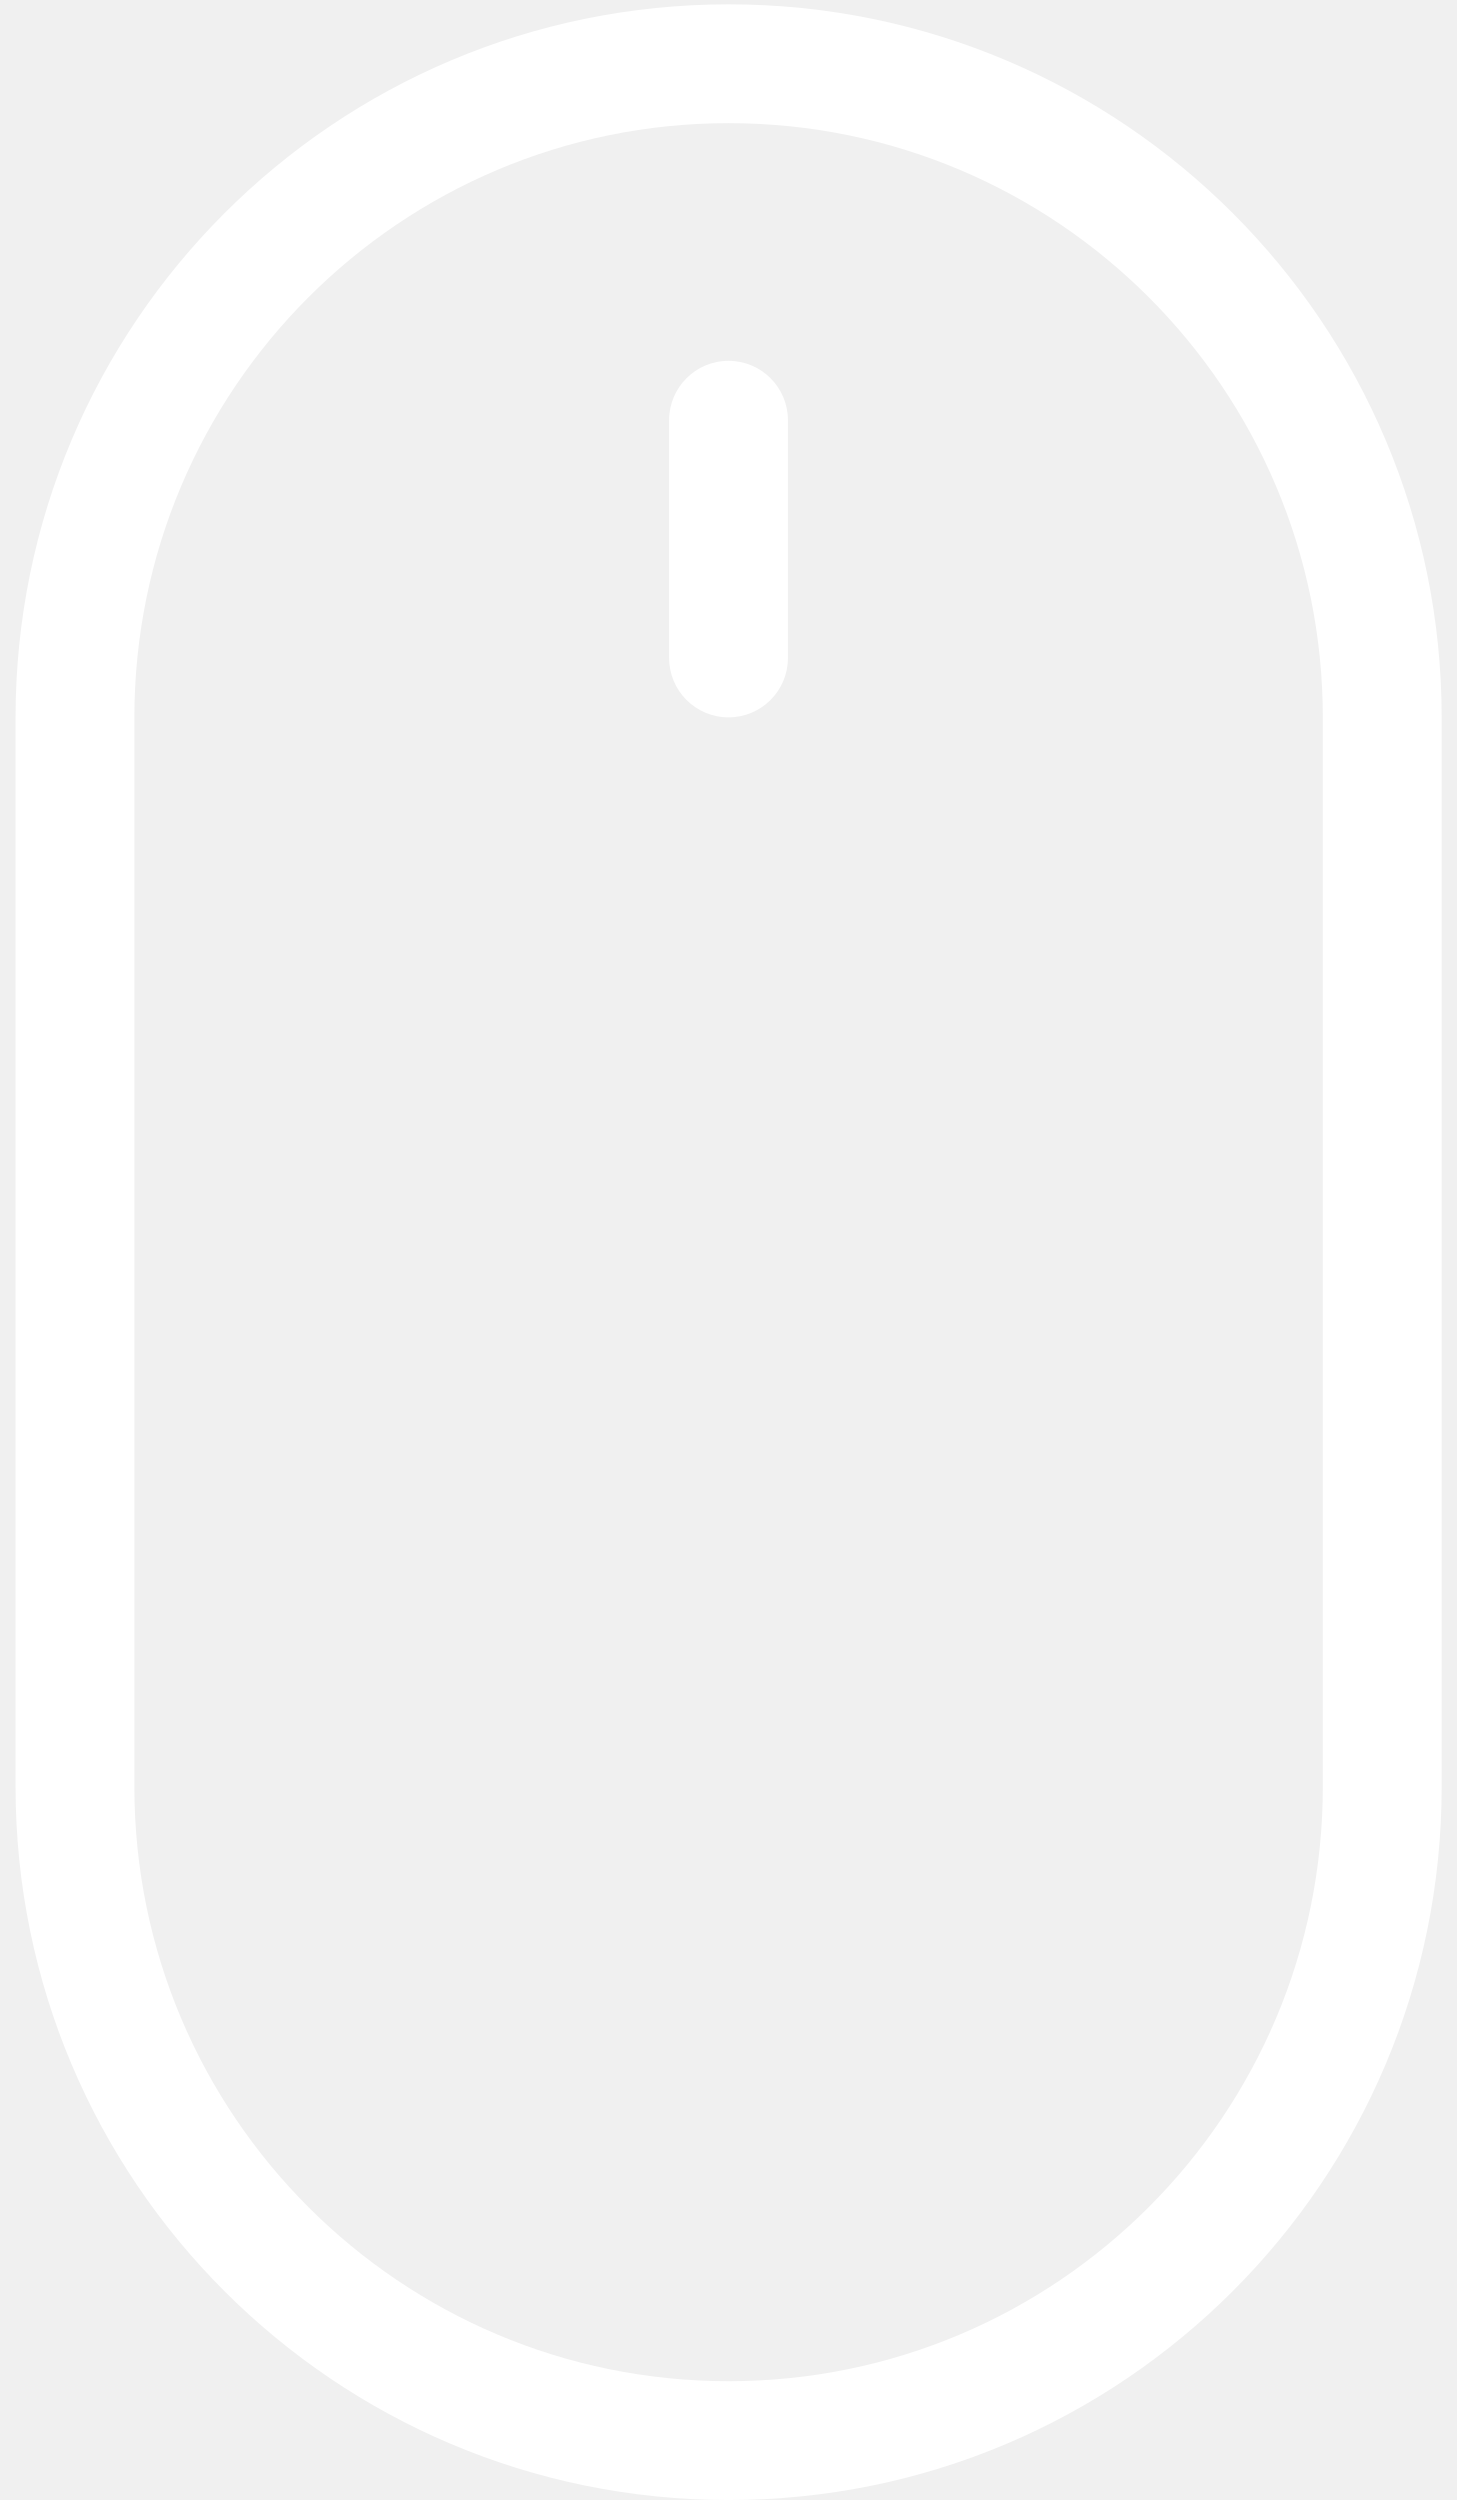
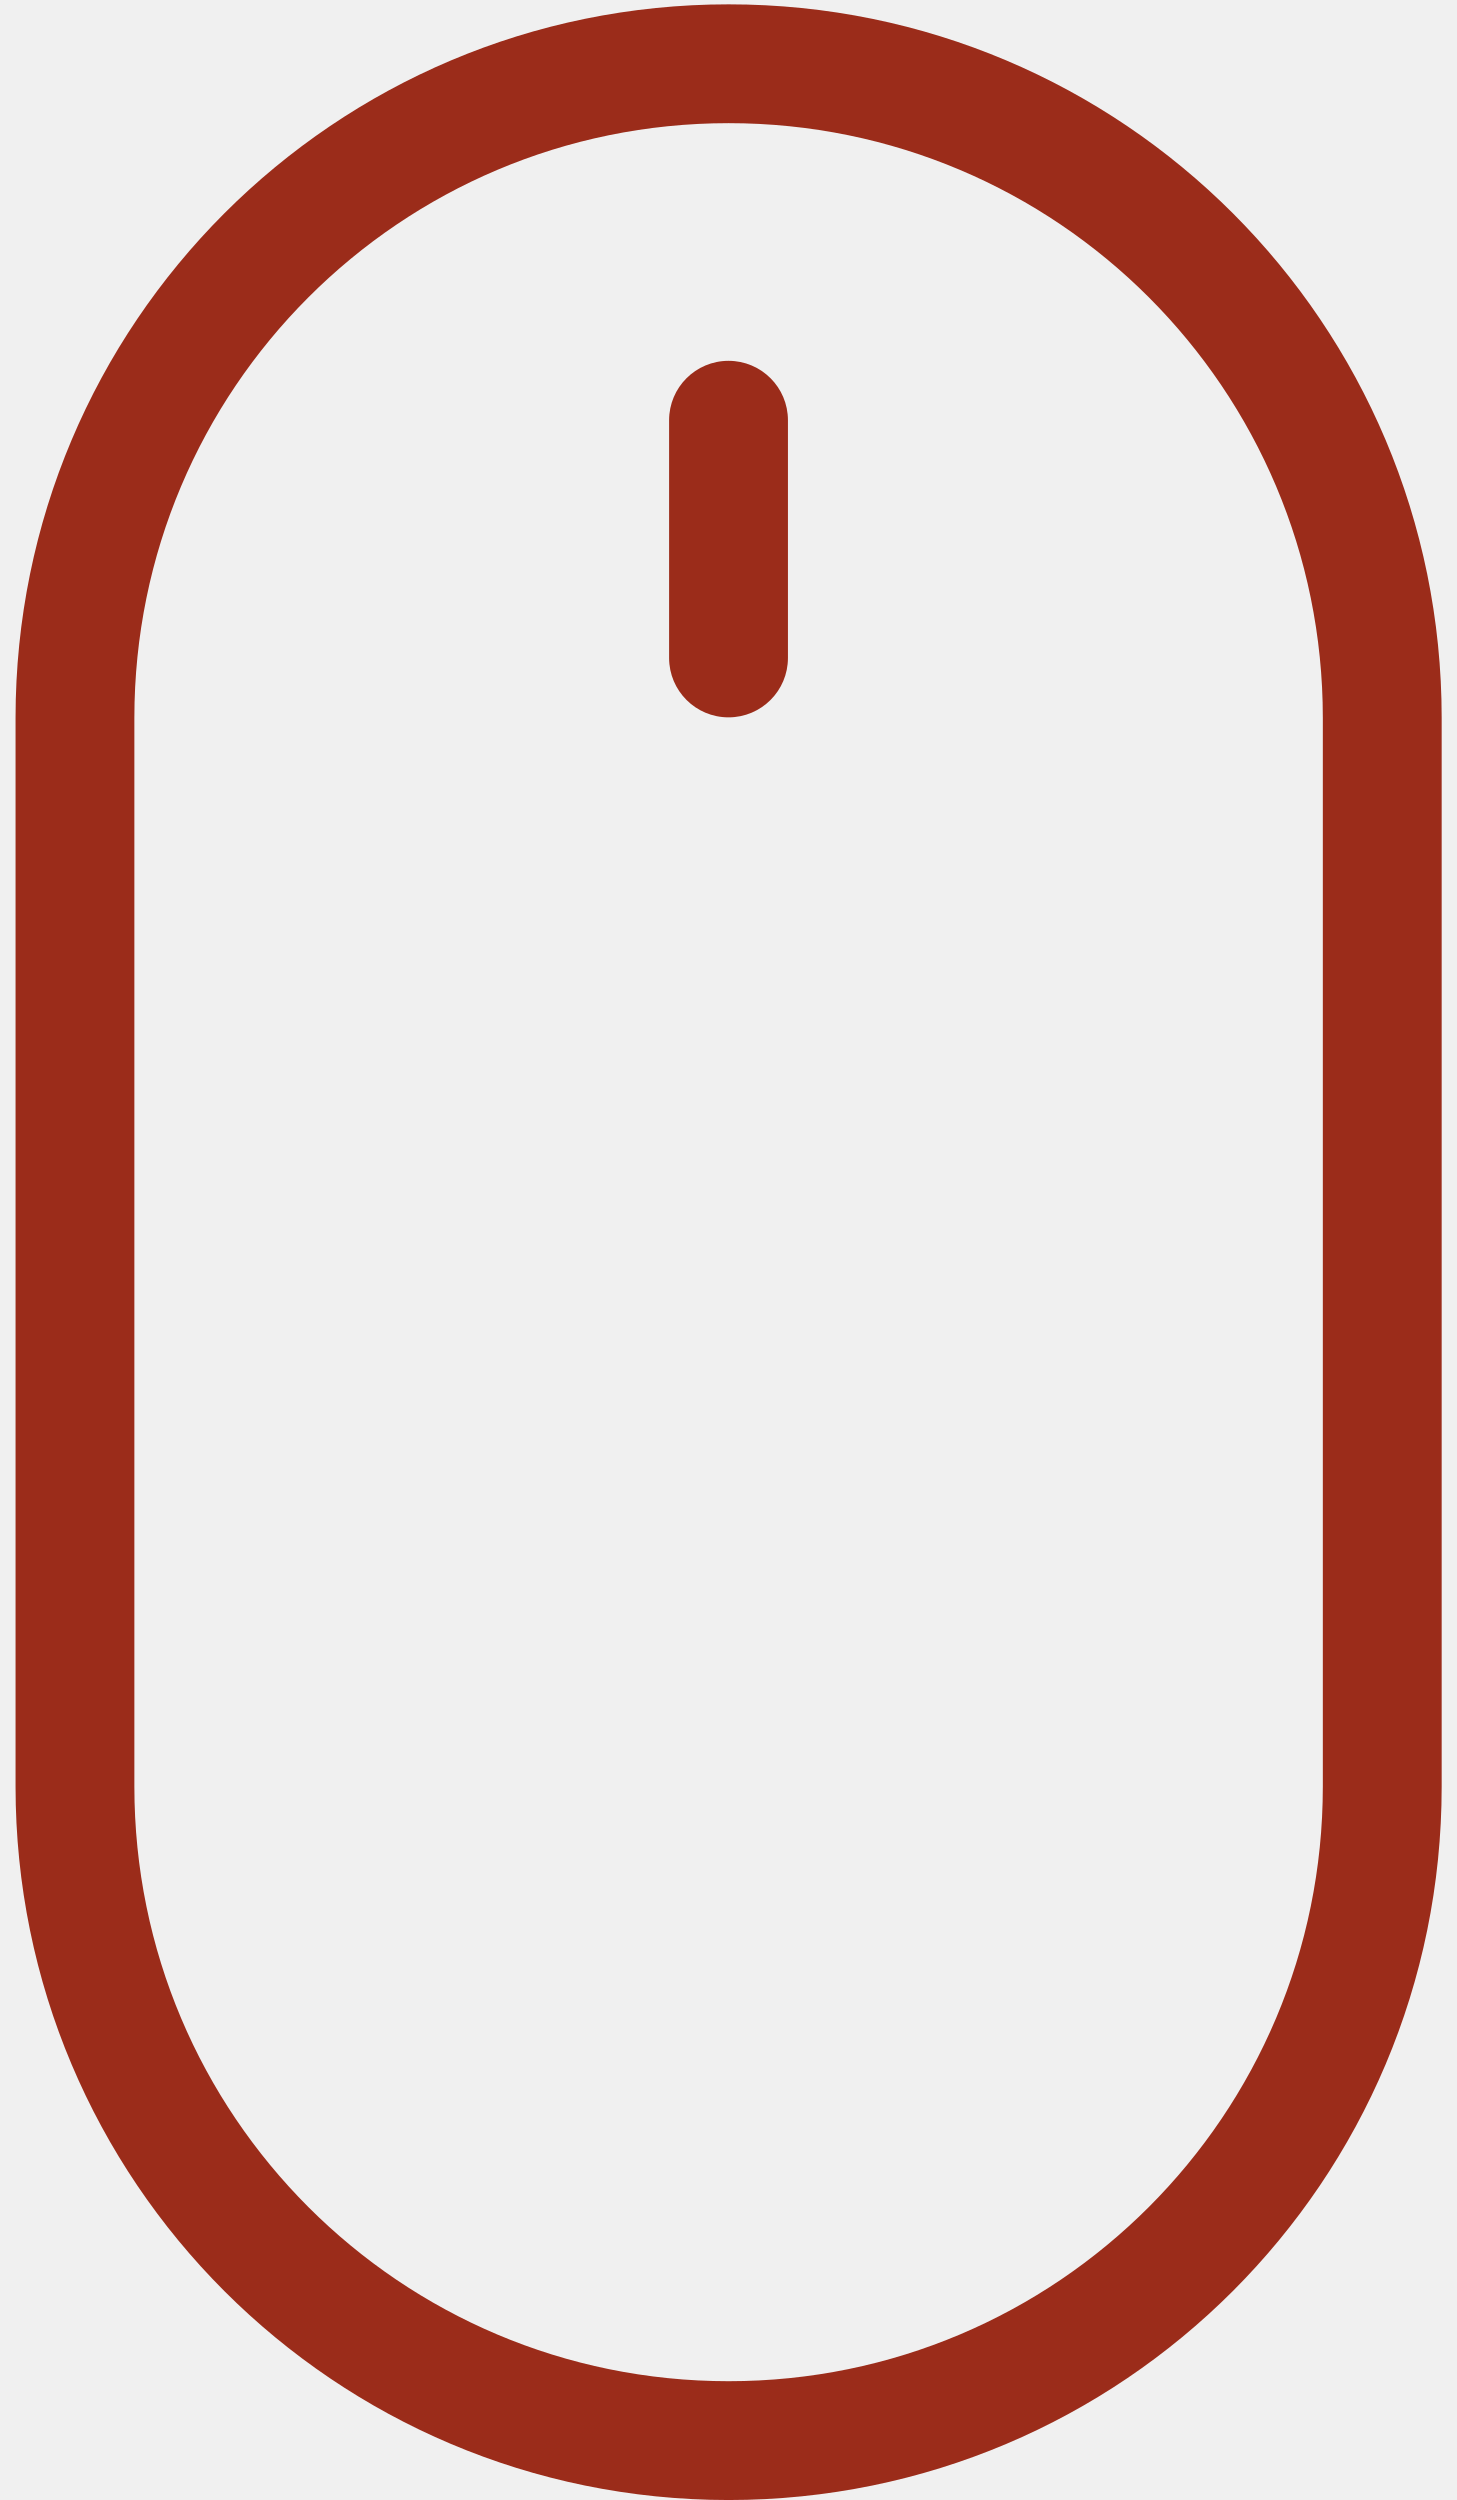
<svg xmlns="http://www.w3.org/2000/svg" width="53" height="91" viewBox="0 0 53 91" fill="#822010">
-   <path fill-rule="evenodd" clip-rule="evenodd" d="M4.891 26.129V65.031C4.891 76.99 14.573 86.676 26.522 86.676C38.469 86.676 48.151 76.987 48.151 65.031V26.129C48.151 14.17 38.469 4.483 26.522 4.483C14.575 4.483 4.891 14.173 4.891 26.129ZM0.566 26.129C0.566 11.785 12.183 0.158 26.522 0.158C40.856 0.158 52.477 11.778 52.477 26.129V65.031C52.477 79.374 40.859 91.001 26.522 91.001C12.186 91.001 0.566 79.381 0.566 65.031V26.129Z" fill="#fff" />
-   <path fill-rule="evenodd" clip-rule="evenodd" d="M24.355 15.297V23.949C24.355 25.143 25.323 26.112 26.519 26.112C27.713 26.112 28.681 25.143 28.681 23.949V15.297C28.681 14.103 27.713 13.134 26.519 13.134C25.323 13.134 24.355 14.103 24.355 15.297Z" fill="#fff" />
+   <path fill-rule="evenodd" clip-rule="evenodd" d="M4.891 26.129V65.031C4.891 76.99 14.573 86.676 26.522 86.676C38.469 86.676 48.151 76.987 48.151 65.031V26.129C48.151 14.17 38.469 4.483 26.522 4.483C14.575 4.483 4.891 14.173 4.891 26.129ZM0.566 26.129C0.566 11.785 12.183 0.158 26.522 0.158C40.856 0.158 52.477 11.778 52.477 26.129V65.031C52.477 79.374 40.859 91.001 26.522 91.001C12.186 91.001 0.566 79.381 0.566 65.031V26.129Z" fill="#9B2C1A" />
+   <path fill-rule="evenodd" clip-rule="evenodd" d="M24.355 15.297V23.949C24.355 25.143 25.323 26.112 26.519 26.112C27.713 26.112 28.681 25.143 28.681 23.949V15.297C28.681 14.103 27.713 13.134 26.519 13.134C25.323 13.134 24.355 14.103 24.355 15.297Z" fill="#9B2C1A" />
</svg>
